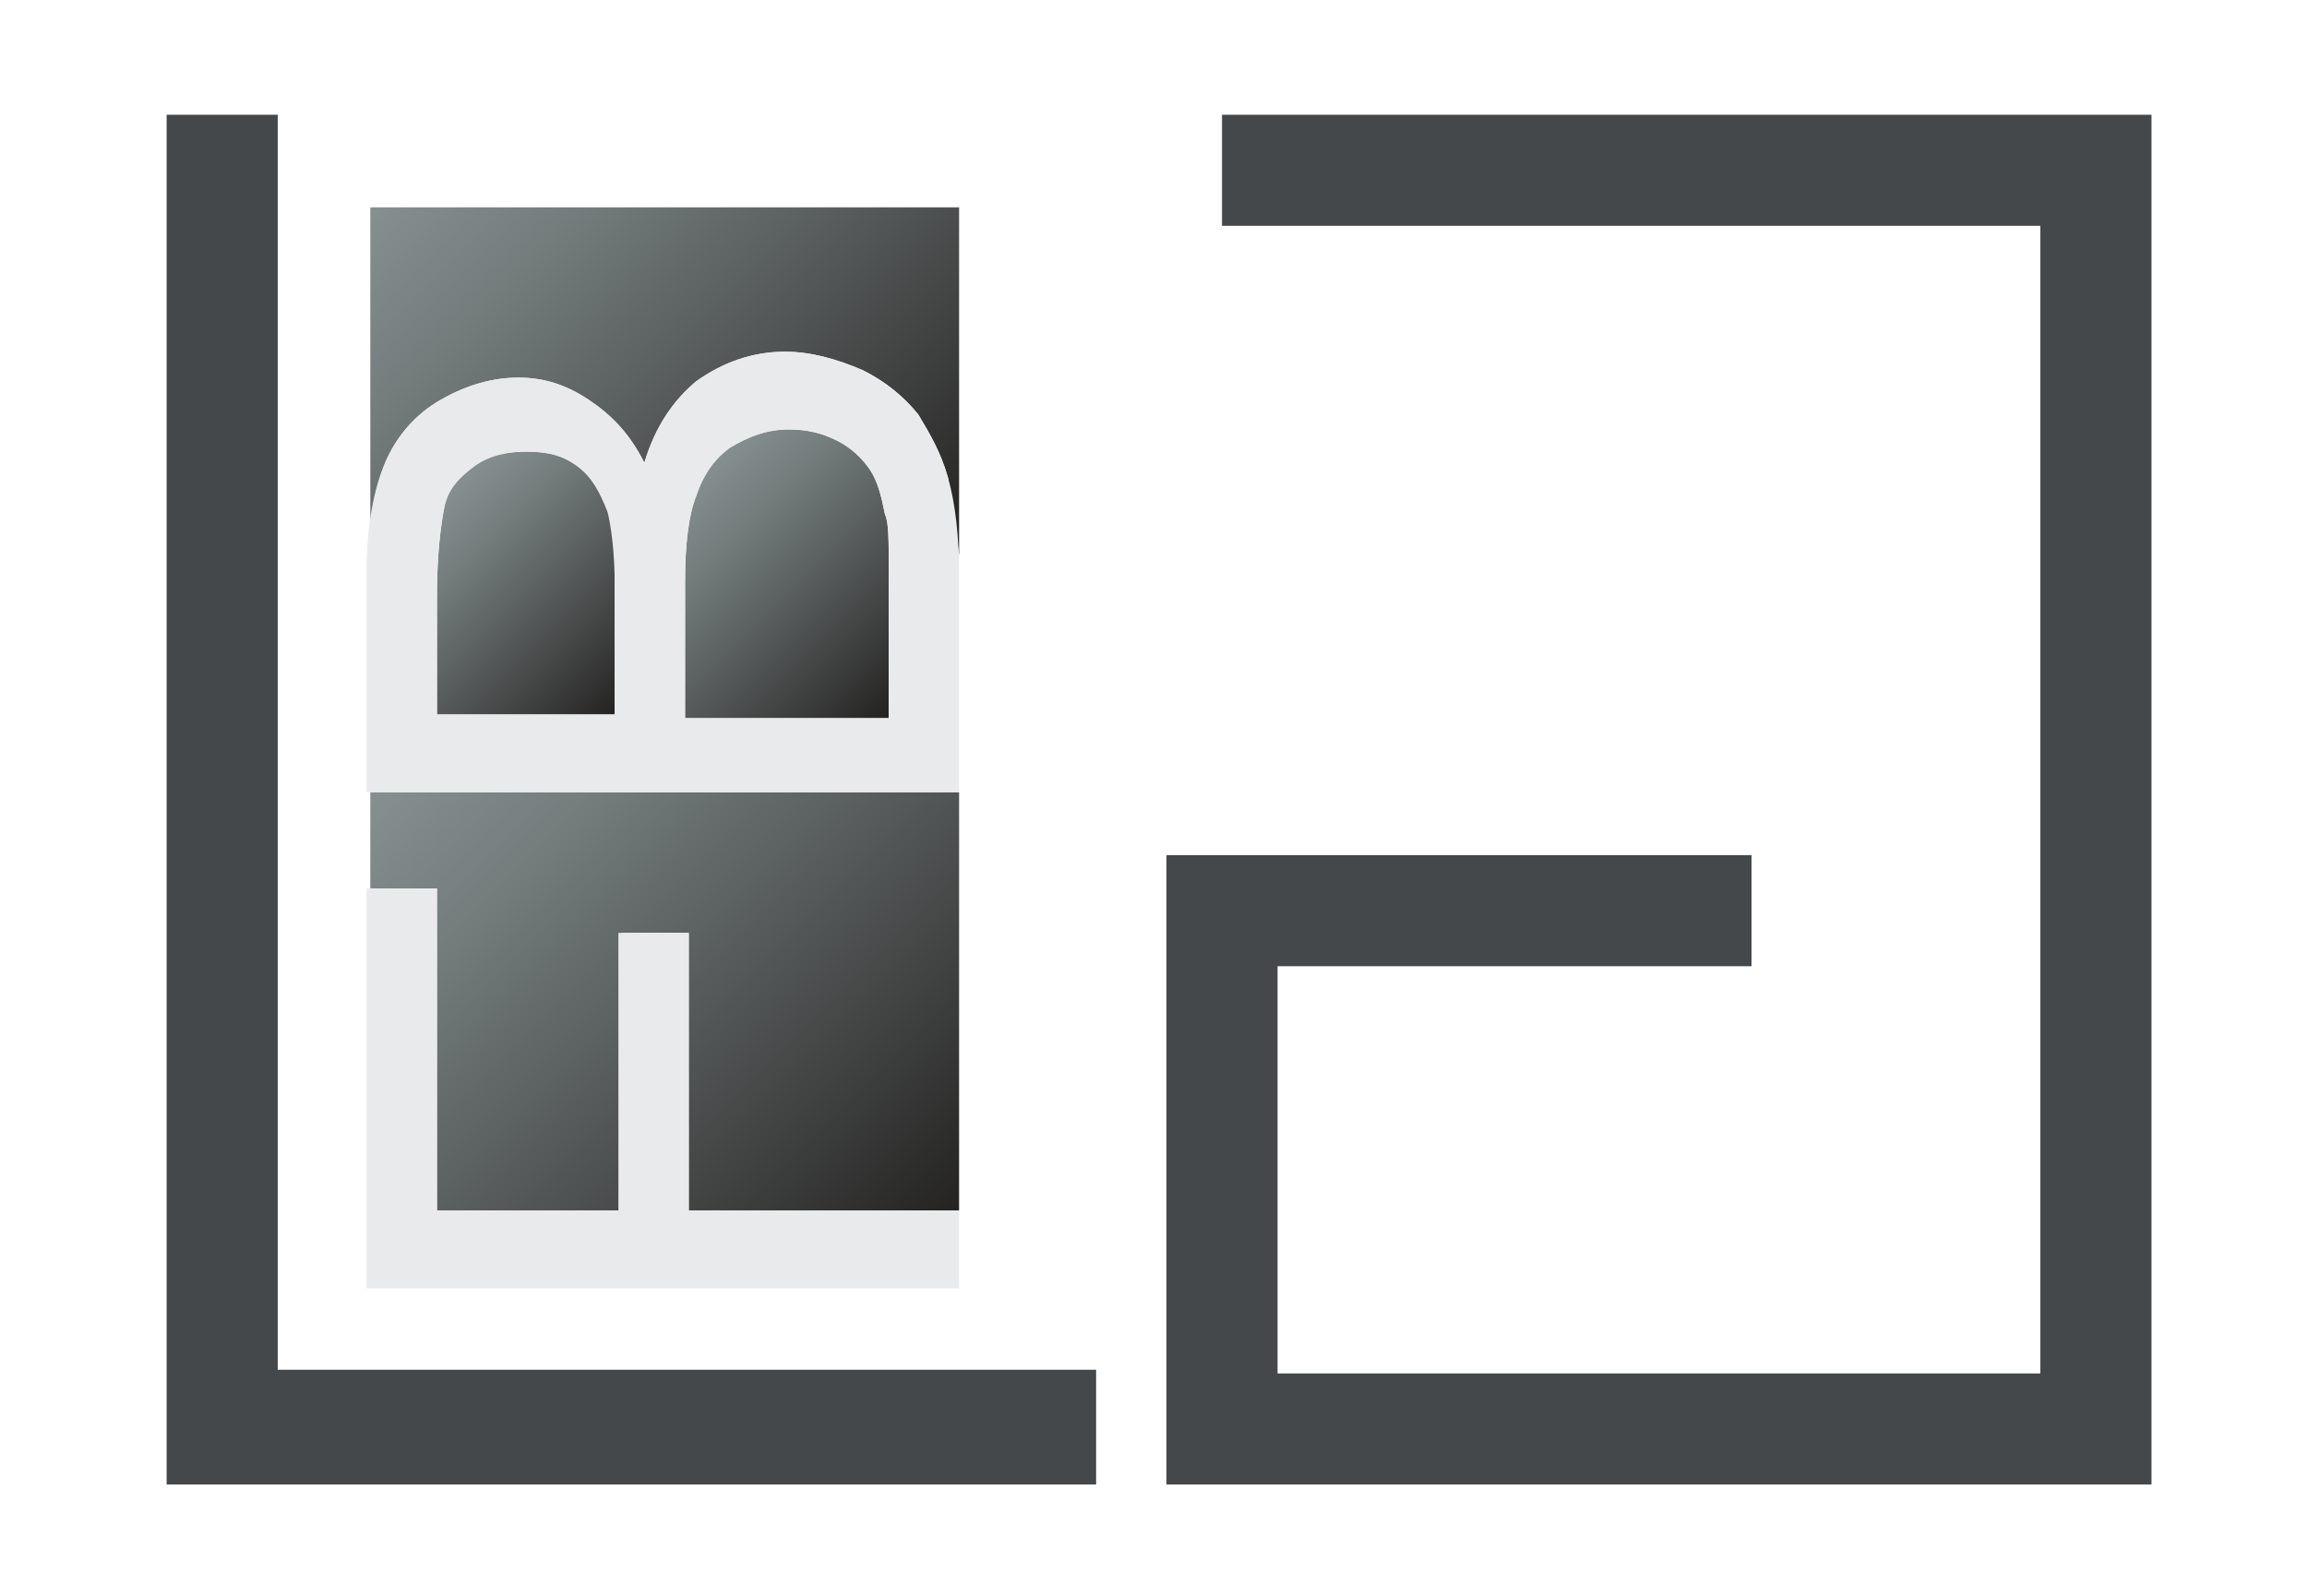
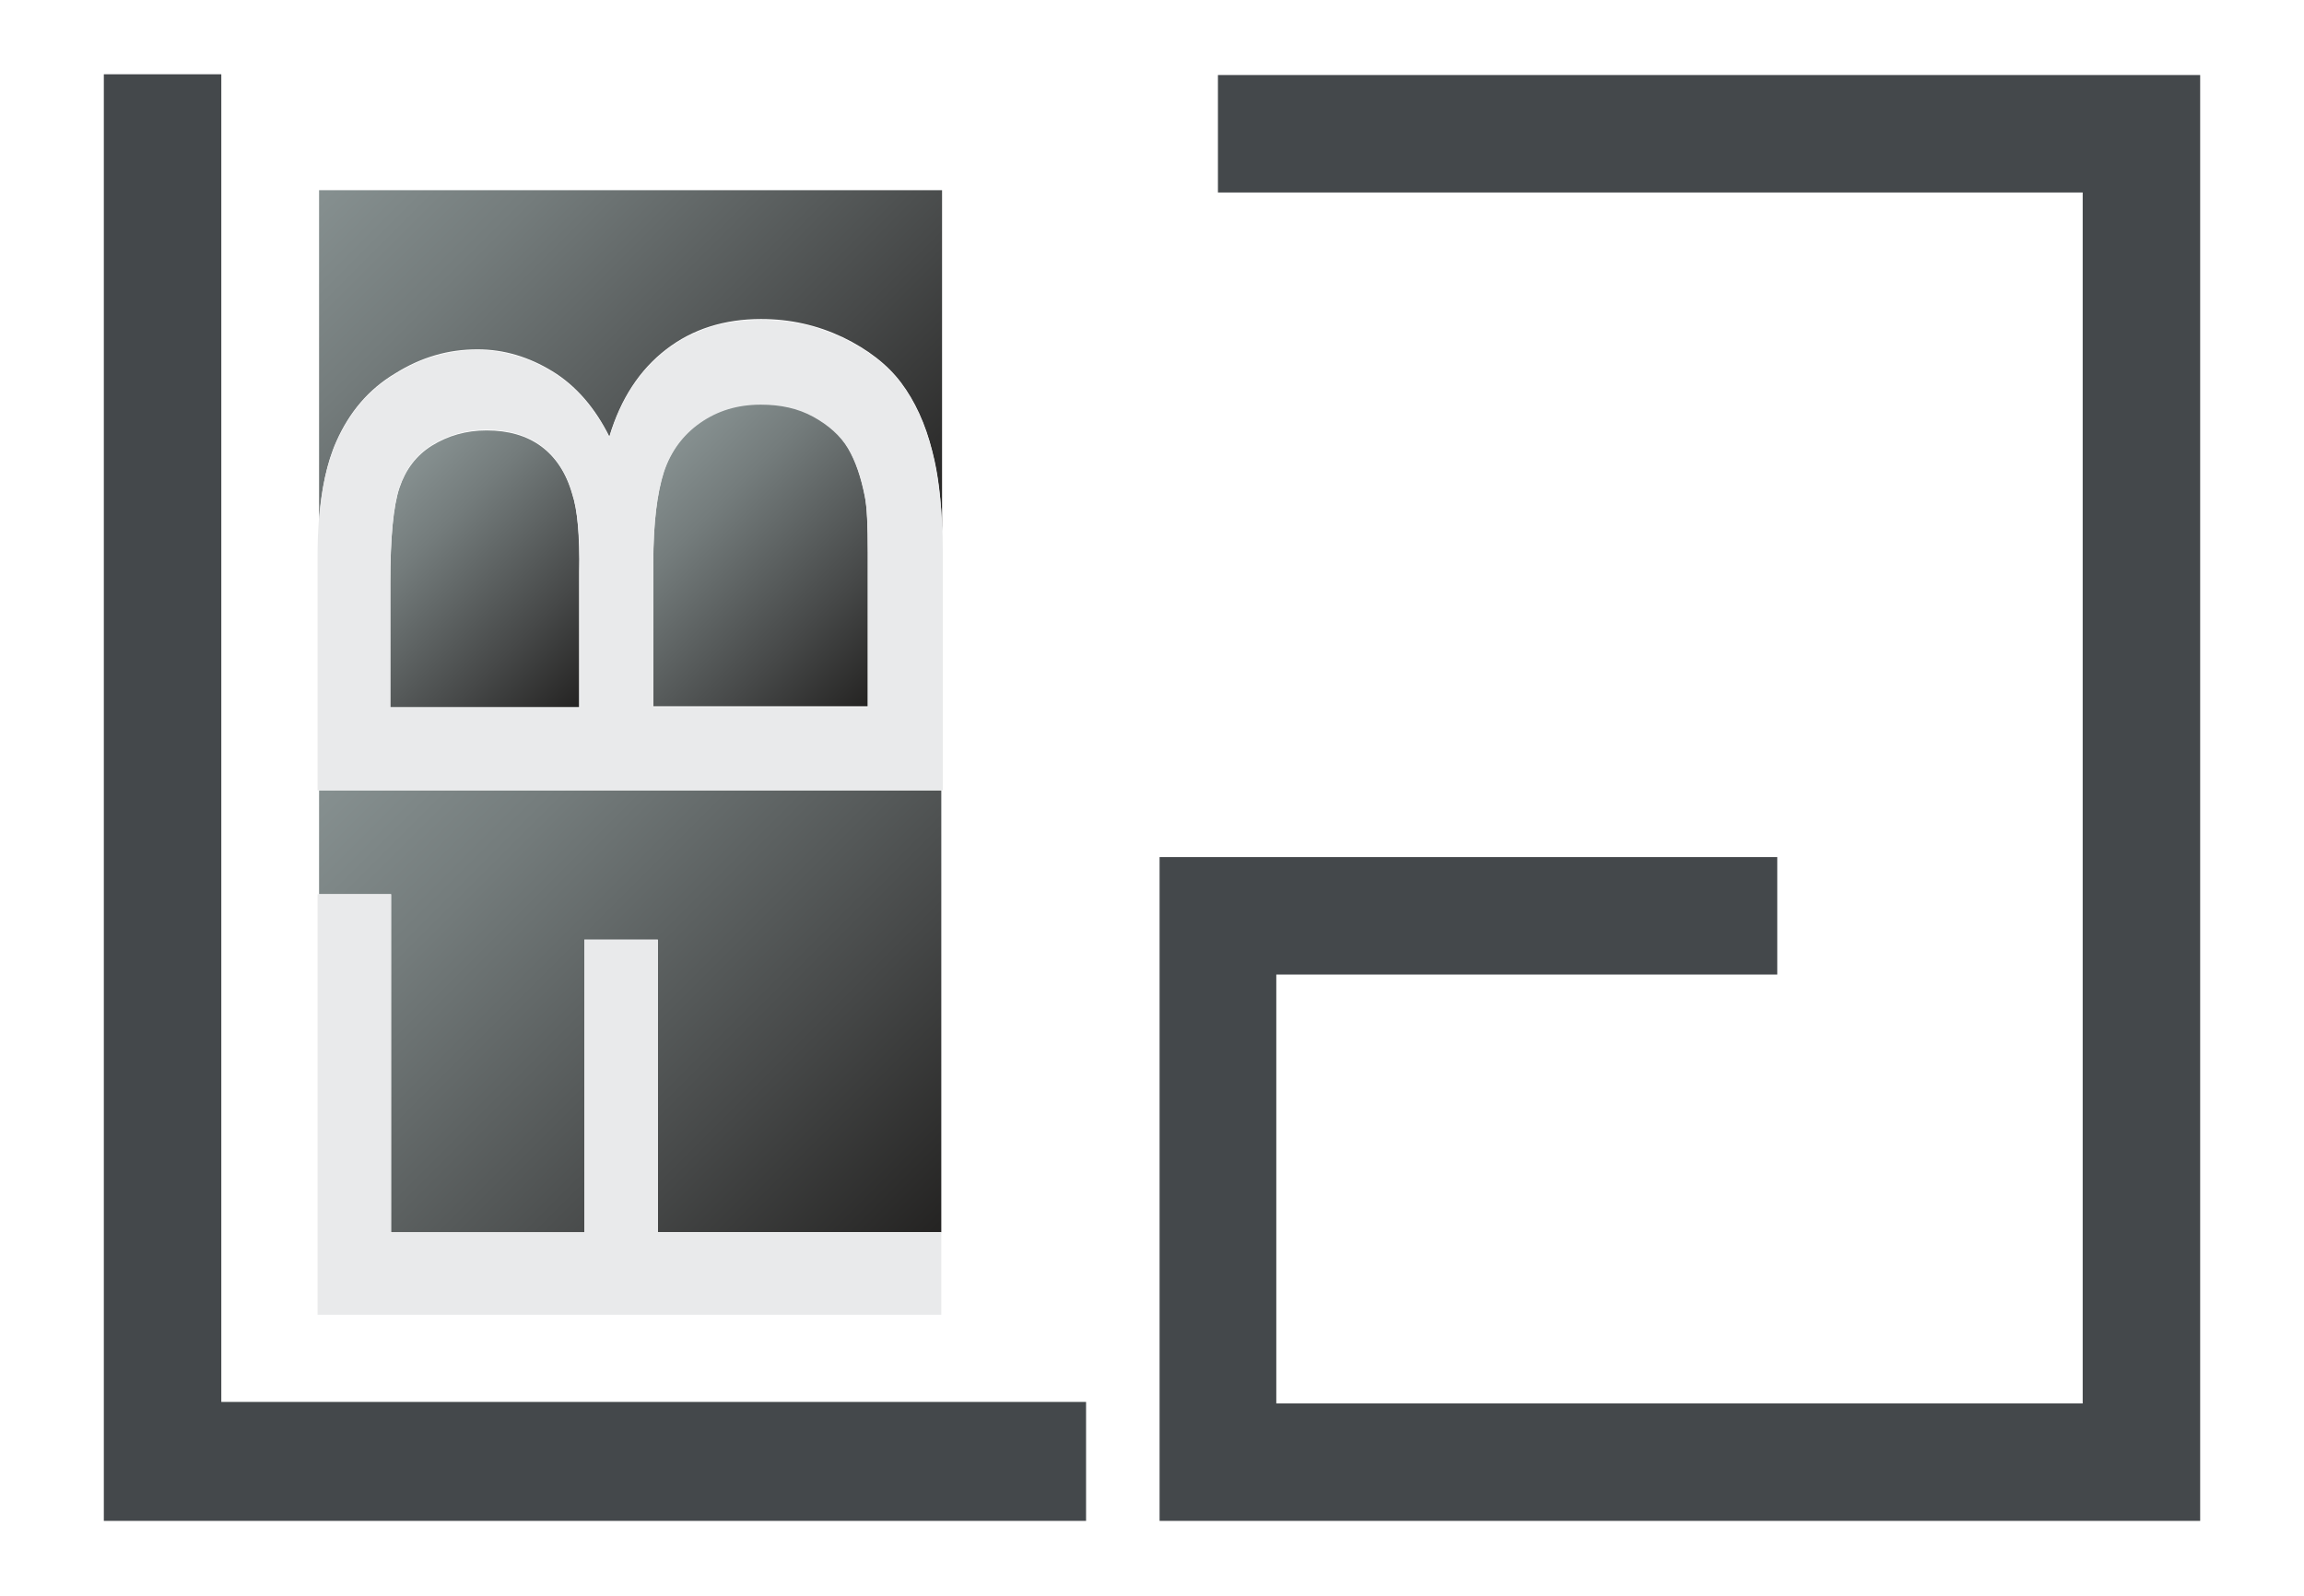
- <svg xmlns="http://www.w3.org/2000/svg" version="1.1" id="Ebene_1" x="0px" y="0px" viewBox="0 0 62.3 43.1" enable-background="new 0 0 62.3 43.1" xml:space="preserve">
+ <svg xmlns="http://www.w3.org/2000/svg" version="1.1" id="Ebene_1" x="0px" y="0px" viewBox="0 0 304 210.5" enable-background="new 0 0 304 210.5" xml:space="preserve">
  <g>
-     <polygon fill="#44484B" points="29.6,40.1 4.5,40.1 4.5,3.1 7.5,3.1 7.5,37 29.6,37  " />
-     <polygon fill="#44484B" points="58.1,40.1 31.5,40.1 31.5,23.1 47.3,23.1 47.3,26.1 34.5,26.1 34.5,37.1 55.1,37.1 55.1,6.1    33,6.1 33,3.1 58.1,3.1  " />
+     <polygon fill="#44484B" points="143.3,200.7 13.7,200.7 13.7,9.8 29.2,9.8 29.2,185 143.3,185  " />
+     <polygon fill="#44484B" points="290.3,200.7 153,200.7 153,113.1 234.5,113.1 234.5,128.6 168.4,128.6 168.4,185.2 274.8,185.2    274.8,25.4 160.7,25.4 160.7,9.9 290.3,9.9  " />
    <g>
-       <linearGradient id="SVGID_1_" gradientUnits="userSpaceOnUse" x1="25.189" y1="33.393" x2="11.571" y2="19.775">
+       <linearGradient id="SVGID_1_" gradientUnits="userSpaceOnUse" x1="120.64" y1="166.174" x2="50.385" y2="95.92">
        <stop offset="0" style="stop-color:#242322" />
        <stop offset="0.307" style="stop-color:#464848" />
        <stop offset="0.772" style="stop-color:#747C7C" />
        <stop offset="1" style="stop-color:#869090" />
      </linearGradient>
-       <polygon fill="url(#SVGID_1_)" points="10,21.4 10,24 11.8,24 11.8,32.7 16.8,32.7 16.8,25.2 18.6,25.2 18.6,32.7 25.9,32.7     25.9,21.4   " />
-       <linearGradient id="SVGID_2_" gradientUnits="userSpaceOnUse" x1="24.254" y1="16.406" x2="11.7" y2="3.852">
+       <polygon fill="url(#SVGID_1_)" points="42.1,104.3 42.1,118 51.6,118 51.6,162.6 77.1,162.6 77.1,124 86.8,124 86.8,162.6     124.2,162.6 124.2,104.3   " />
+       <linearGradient id="SVGID_2_" gradientUnits="userSpaceOnUse" x1="115.215" y1="79.143" x2="51.65" y2="15.579">
        <stop offset="0" style="stop-color:#242322" />
        <stop offset="0.307" style="stop-color:#464848" />
        <stop offset="0.772" style="stop-color:#747C7C" />
        <stop offset="1" style="stop-color:#869090" />
      </linearGradient>
-       <path fill="url(#SVGID_2_)" d="M10.4,12.5c0.3-0.7,0.8-1.3,1.5-1.7s1.4-0.6,2.1-0.6c0.7,0,1.3,0.2,1.9,0.6    c0.6,0.4,1.1,0.9,1.5,1.7c0.3-1,0.8-1.7,1.4-2.2c0.7-0.5,1.5-0.8,2.4-0.8c0.7,0,1.4,0.2,2.1,0.5c0.6,0.3,1.1,0.7,1.5,1.2    c0.3,0.5,0.6,1,0.8,1.7c0.1,0.6,0.2,1.3,0.3,2.1V5.6H10v8.9C10,13.7,10.2,13,10.4,12.5z" />
-       <linearGradient id="SVGID_3_" gradientUnits="userSpaceOnUse" x1="16.86" y1="19.05" x2="11.584" y2="13.774">
+       <path fill="url(#SVGID_2_)" d="M44.4,58.2c1.7-3.8,4.2-6.8,7.7-8.9c3.5-2.2,7.1-3.2,10.9-3.2c3.5,0,6.8,1,9.9,2.9s5.6,4.8,7.5,8.6    c1.5-5,4-8.8,7.5-11.5c3.5-2.7,7.7-4,12.5-4c3.9,0,7.4,0.8,10.8,2.4c3.3,1.6,5.9,3.6,7.7,6c1.8,2.4,3.2,5.4,4.1,9    c0.8,3,1.2,6.5,1.3,10.6v-45H42.1v43.7C42.4,64.6,43.1,61.1,44.4,58.2z" />
+       <linearGradient id="SVGID_3_" gradientUnits="userSpaceOnUse" x1="77.671" y1="92.185" x2="50.455" y2="64.968">
        <stop offset="0" style="stop-color:#242322" />
        <stop offset="0.307" style="stop-color:#464848" />
        <stop offset="0.772" style="stop-color:#747C7C" />
        <stop offset="1" style="stop-color:#869090" />
      </linearGradient>
-       <path fill="url(#SVGID_3_)" d="M16.4,13.8c-0.2-0.5-0.4-0.9-0.8-1.2c-0.4-0.3-0.8-0.4-1.4-0.4c-0.5,0-1,0.1-1.4,0.4    c-0.4,0.3-0.7,0.6-0.8,1.1c-0.1,0.5-0.2,1.3-0.2,2.4v3.2h4.8v-3.5C16.6,14.9,16.6,14.2,16.4,13.8z" />
-       <linearGradient id="SVGID_4_" gradientUnits="userSpaceOnUse" x1="24.183" y1="19.101" x2="18.359" y2="13.277">
+       <path fill="url(#SVGID_3_)" d="M75.5,65.2c-0.8-2.8-2.2-4.9-4.1-6.3c-1.9-1.4-4.3-2.1-7.2-2.1c-2.7,0-5.1,0.7-7.2,2    c-2.1,1.3-3.5,3.2-4.3,5.6c-0.8,2.4-1.2,6.6-1.2,12.5v16.5h24.9V75.5C76.5,70.7,76.2,67.3,75.5,65.2z" />
+       <linearGradient id="SVGID_4_" gradientUnits="userSpaceOnUse" x1="115.446" y1="92.443" x2="85.405" y2="62.402">
        <stop offset="0" style="stop-color:#242322" />
        <stop offset="0.307" style="stop-color:#464848" />
        <stop offset="0.772" style="stop-color:#747C7C" />
        <stop offset="1" style="stop-color:#869090" />
      </linearGradient>
-       <path fill="url(#SVGID_4_)" d="M23.9,13.9c-0.1-0.5-0.2-0.9-0.4-1.2c-0.2-0.3-0.5-0.6-0.9-0.8c-0.4-0.2-0.8-0.3-1.3-0.3    c-0.6,0-1.1,0.2-1.6,0.5c-0.4,0.3-0.7,0.7-0.9,1.3c-0.2,0.5-0.3,1.3-0.3,2.3v3.7H24v-4C24,14.6,24,14.1,23.9,13.9z" />
+       <path fill="url(#SVGID_4_)" d="M114.1,65.4c-0.5-2.5-1.2-4.6-2.2-6.3c-1-1.7-2.6-3.1-4.6-4.2c-2-1.1-4.3-1.6-6.9-1.6    c-3.1,0-5.7,0.8-8,2.4c-2.3,1.6-3.9,3.8-4.8,6.5c-0.9,2.8-1.4,6.8-1.4,12v19h28.3V72.9C114.5,69.3,114.4,66.9,114.1,65.4z" />
    </g>
    <g>
-       <path fill="#E9EAEB" d="M25.9,34.8l-16,0V24h1.9v8.7h4.9v-7.5h1.9v7.5l7.3,0V34.8z" />
-       <path fill="#E9EAEB" d="M25.9,21.4l-16,0v-6c0-1.2,0.2-2.2,0.5-2.9c0.3-0.7,0.8-1.3,1.5-1.7s1.4-0.6,2.1-0.6    c0.7,0,1.3,0.2,1.9,0.6c0.6,0.4,1.1,0.9,1.5,1.7c0.3-1,0.8-1.7,1.4-2.2c0.7-0.5,1.5-0.8,2.4-0.8c0.7,0,1.4,0.2,2.1,0.5    c0.6,0.3,1.1,0.7,1.5,1.2c0.3,0.5,0.6,1,0.8,1.7c0.2,0.7,0.3,1.6,0.3,2.6V21.4z M16.6,19.3v-3.5c0-0.9-0.1-1.6-0.2-2    c-0.2-0.5-0.4-0.9-0.8-1.2c-0.4-0.3-0.8-0.4-1.4-0.4c-0.5,0-1,0.1-1.4,0.4c-0.4,0.3-0.7,0.6-0.8,1.1c-0.1,0.5-0.2,1.3-0.2,2.4v3.2    H16.6z M24,19.3v-4c0-0.7,0-1.2-0.1-1.4c-0.1-0.5-0.2-0.9-0.4-1.2c-0.2-0.3-0.5-0.6-0.9-0.8c-0.4-0.2-0.8-0.3-1.3-0.3    c-0.6,0-1.1,0.2-1.6,0.5c-0.4,0.3-0.7,0.7-0.9,1.3c-0.2,0.5-0.3,1.3-0.3,2.3v3.7H24z" />
+       <path fill="#E9EAEB" d="M124.3,173.5l-82.4,0V118h9.7v44.7h25.5V124h9.7v38.6l37.4,0V173.5z" />
+       <path fill="#E9EAEB" d="M124.3,104.3l-82.4,0V73.4c0-6.3,0.8-11.3,2.5-15.1c1.7-3.8,4.2-6.8,7.7-8.9c3.5-2.2,7.1-3.2,10.9-3.2    c3.5,0,6.8,1,9.9,2.9s5.6,4.8,7.5,8.6c1.5-5,4-8.8,7.5-11.5c3.5-2.7,7.7-4,12.5-4c3.9,0,7.4,0.8,10.8,2.4c3.3,1.6,5.9,3.6,7.7,6    c1.8,2.4,3.2,5.4,4.1,9c0.9,3.6,1.4,8,1.4,13.3V104.3z M76.5,93.4V75.5c0-4.8-0.3-8.3-1-10.4c-0.8-2.8-2.2-4.9-4.1-6.3    c-1.9-1.4-4.3-2.1-7.2-2.1c-2.7,0-5.1,0.7-7.2,2c-2.1,1.3-3.5,3.2-4.3,5.6c-0.8,2.4-1.2,6.6-1.2,12.5v16.5H76.5z M114.5,93.4V72.9    c0-3.5-0.1-6-0.4-7.4c-0.5-2.5-1.2-4.6-2.2-6.3c-1-1.7-2.6-3.1-4.6-4.2c-2-1.1-4.3-1.6-6.9-1.6c-3.1,0-5.7,0.8-8,2.4    c-2.3,1.6-3.9,3.8-4.8,6.5c-0.9,2.8-1.4,6.8-1.4,12v19H114.5z" />
    </g>
  </g>
</svg>
